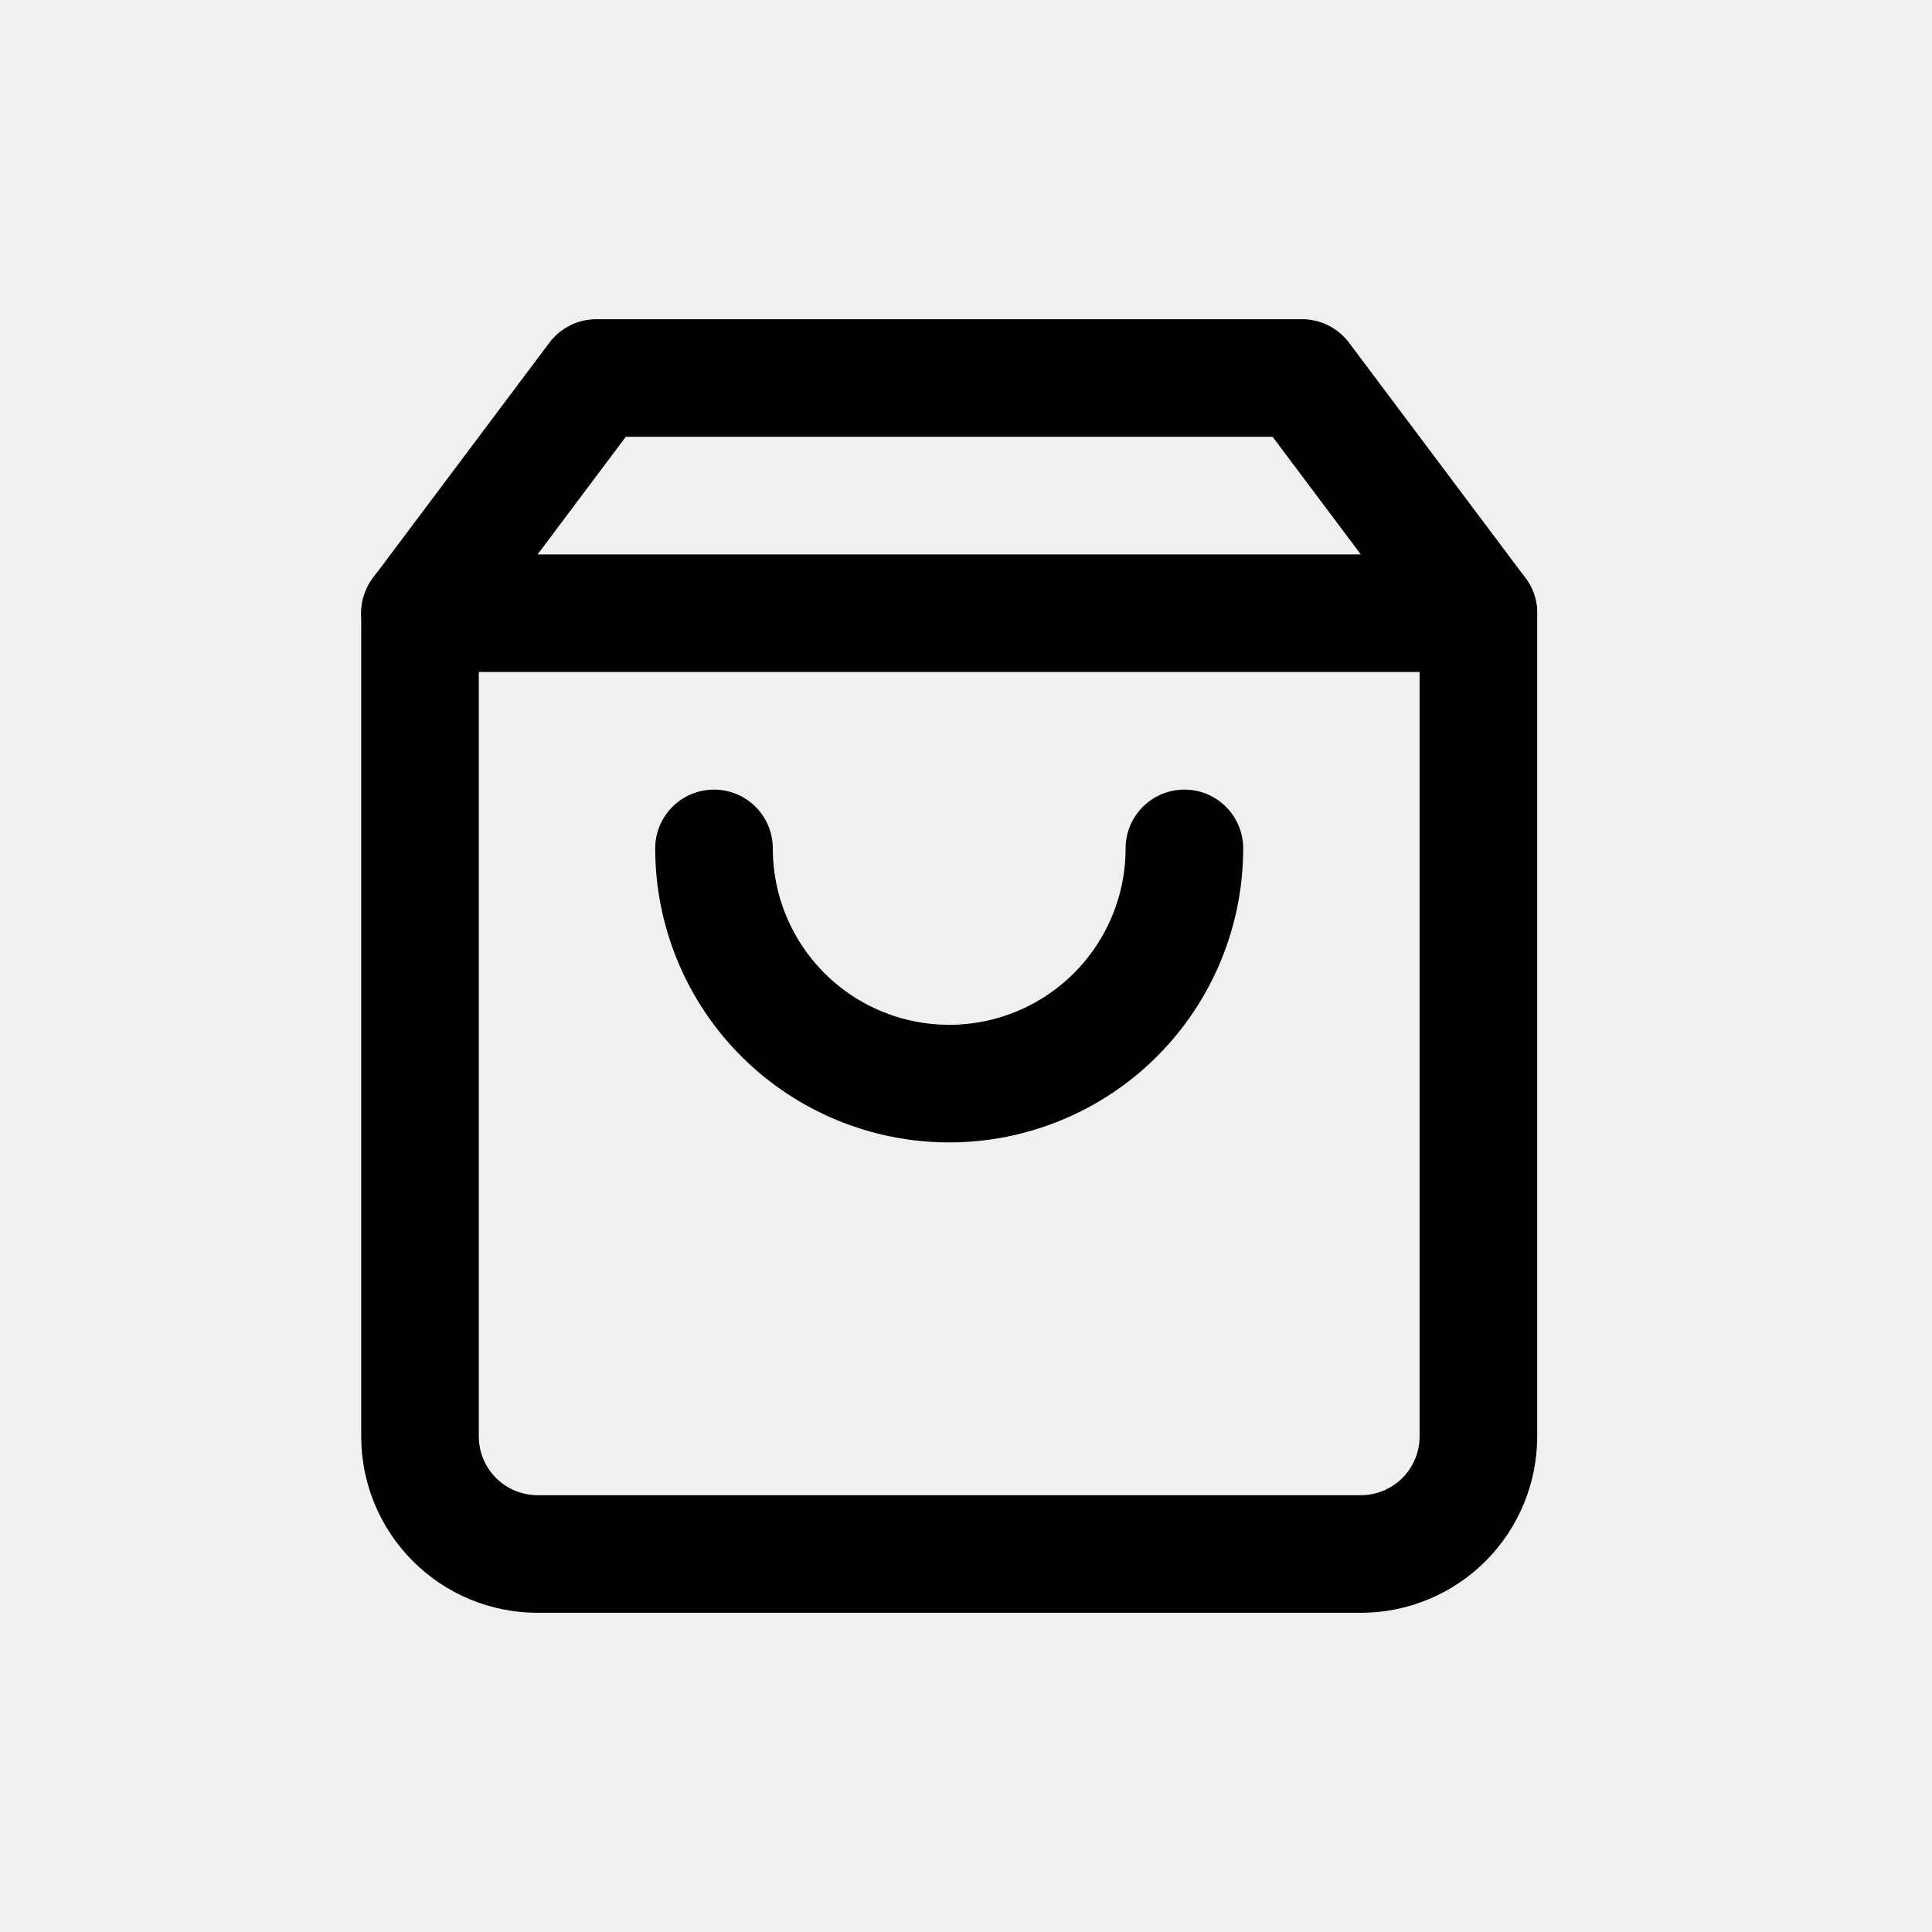
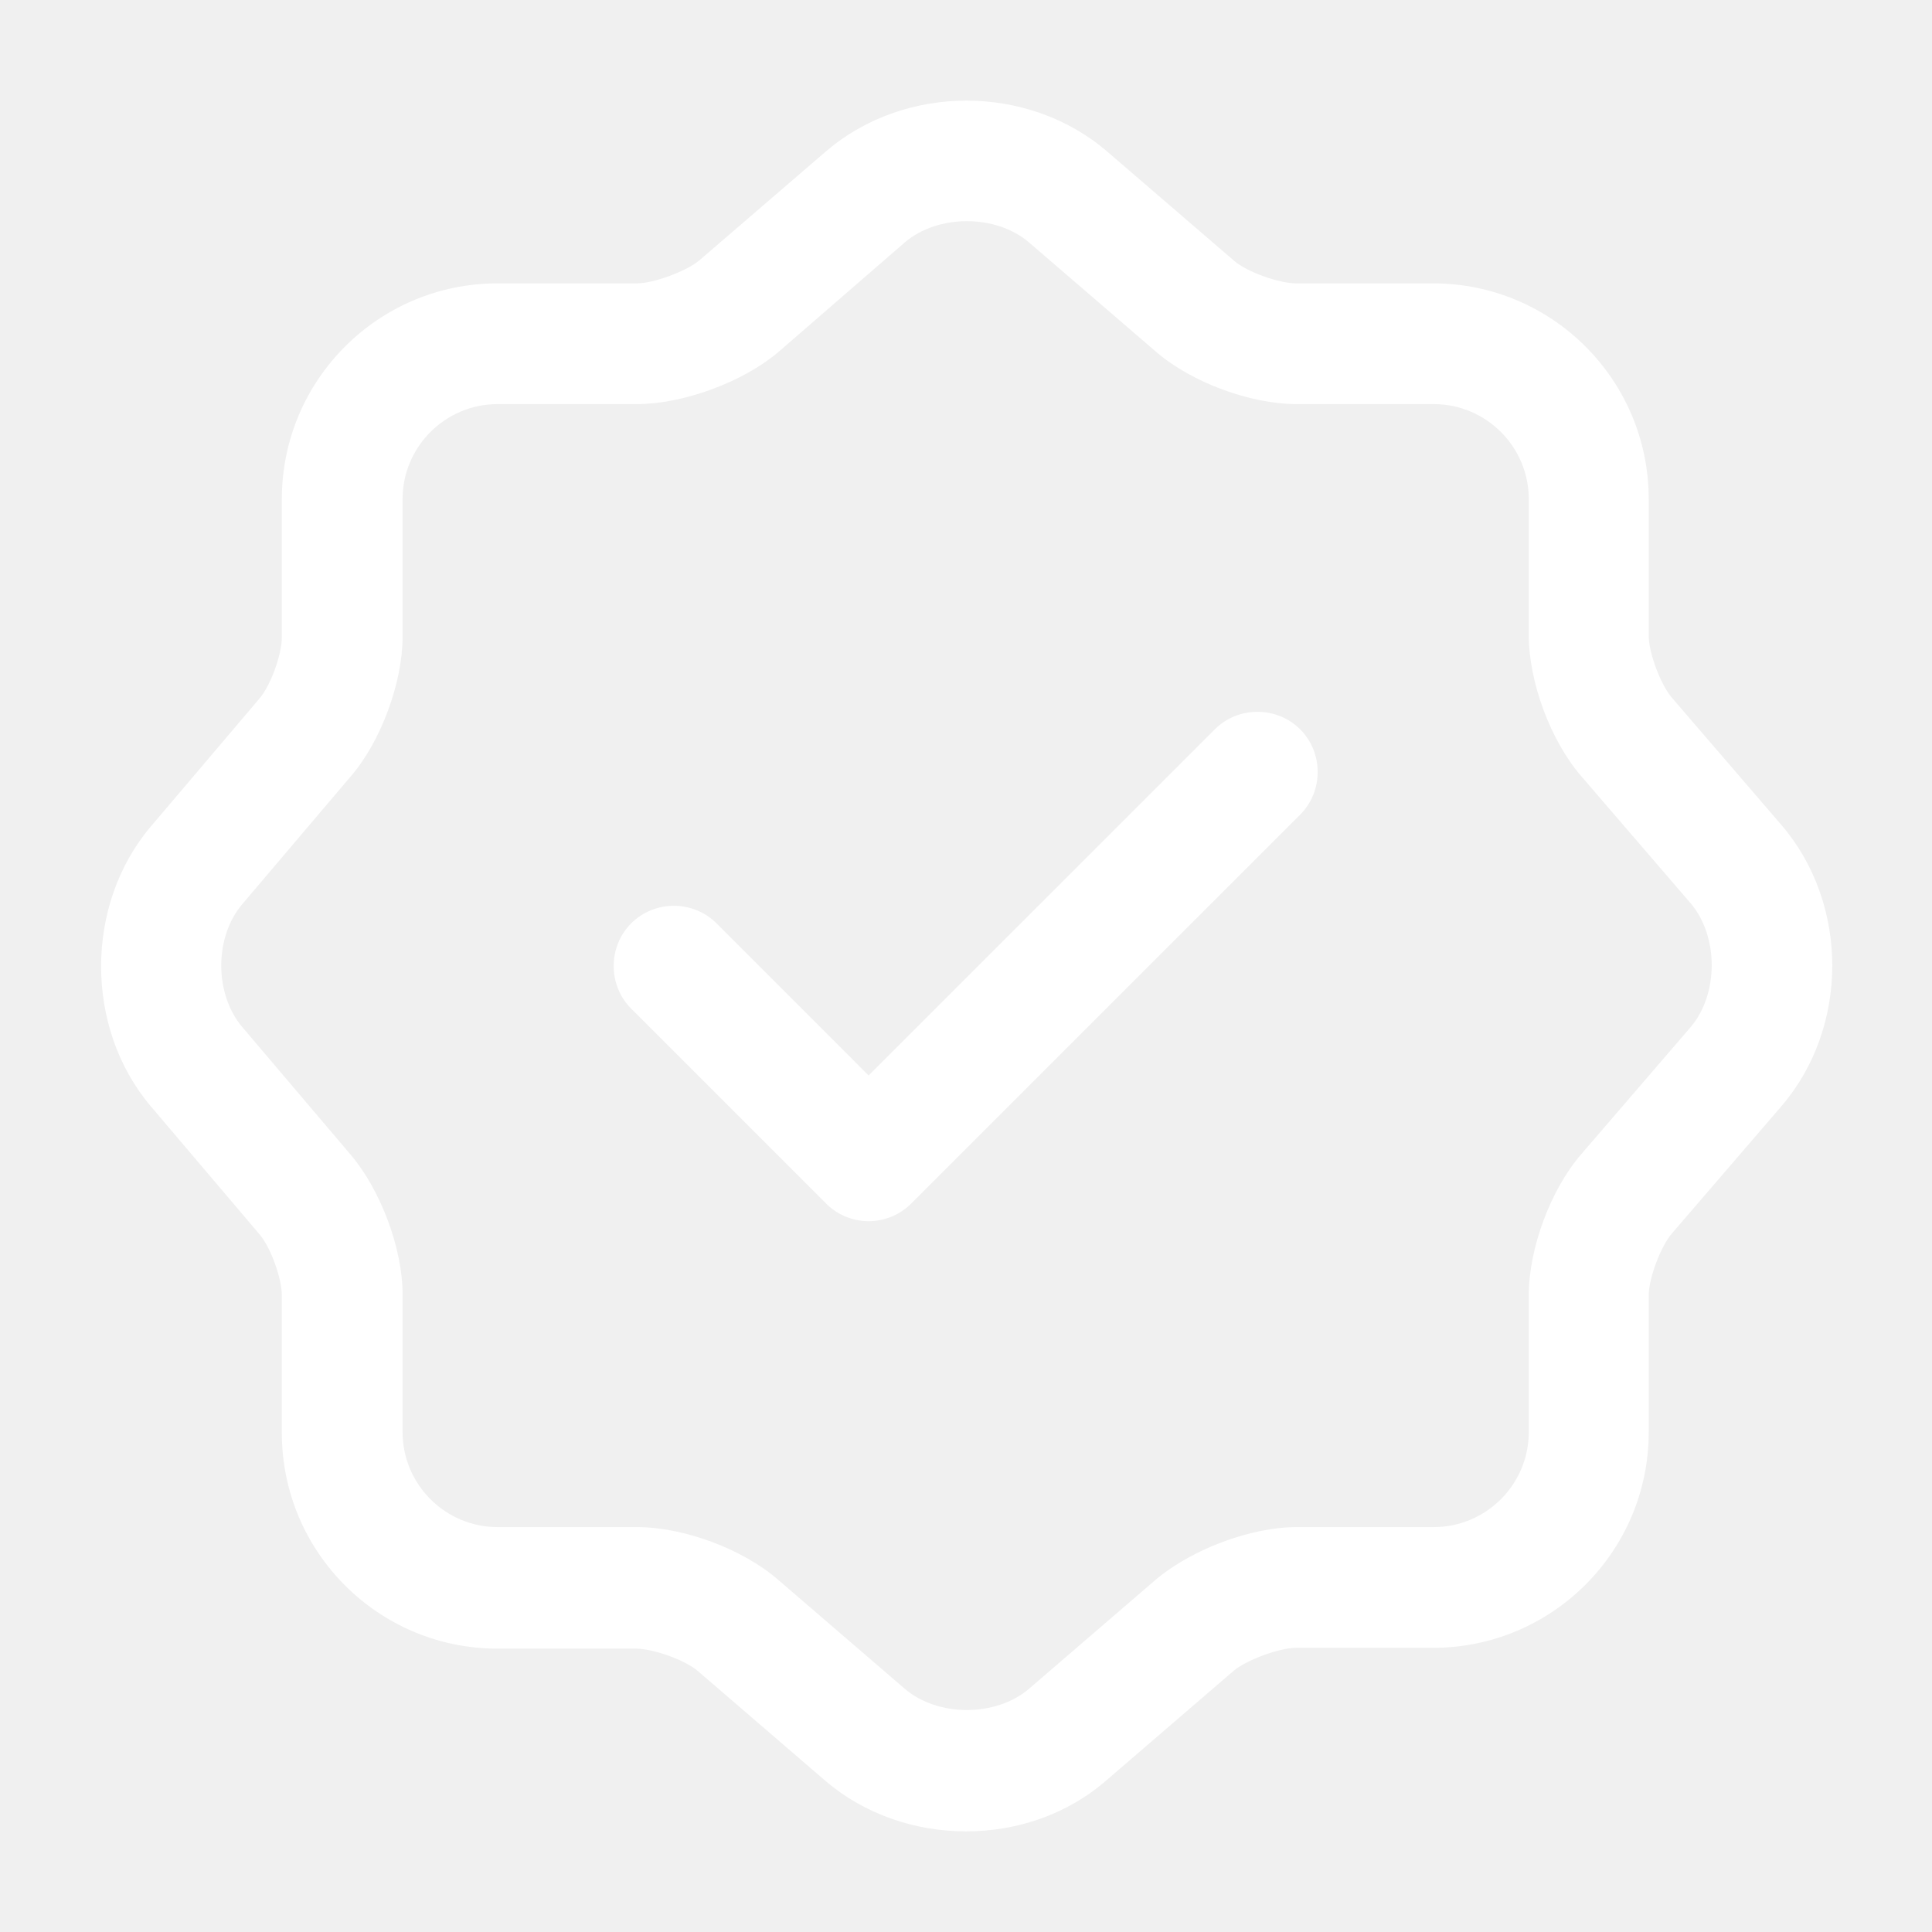
- <svg xmlns="http://www.w3.org/2000/svg" width="46" height="46" viewBox="0 0 46 46" fill="none">
-   <path d="M14.2 9L10 14.6V34.2C10 34.943 10.295 35.655 10.82 36.18C11.345 36.705 12.057 37 12.8 37H32.4C33.143 37 33.855 36.705 34.38 36.18C34.905 35.655 35.2 34.943 35.2 34.2V14.6L31 9H14.2Z" stroke="black" stroke-width="2.8" stroke-linecap="round" stroke-linejoin="round" />
-   <path d="M28.2 20.2C28.2 21.685 27.61 23.11 26.56 24.16C25.51 25.21 24.085 25.8 22.6 25.8C21.115 25.8 19.69 25.21 18.64 24.16C17.59 23.11 17 21.685 17 20.2" stroke="black" stroke-width="2.8" stroke-linecap="round" stroke-linejoin="round" />
-   <path d="M10 14.6H35.2" stroke="black" stroke-width="2.8" stroke-linecap="round" stroke-linejoin="round" />
+ <svg xmlns="http://www.w3.org/2000/svg" width="800px" height="800px" viewBox="0 0 24 24" fill="none">
+   <g id="SVGRepo_bgCarrier" stroke-width="0" />
+   <g id="SVGRepo_tracerCarrier" stroke-linecap="round" stroke-linejoin="round" />
+   <g id="SVGRepo_iconCarrier">
+     <path d="M10.79 15.17C10.591 15.17 10.4 15.09 10.261 14.95L7.841 12.53C7.551 12.24 7.551 11.76 7.841 11.47C8.131 11.18 8.611 11.18 8.901 11.47L10.79 13.36L15.091 9.06C15.38 8.77 15.861 8.77 16.151 9.06C16.441 9.35 16.441 9.83 16.151 10.12L11.32 14.95C11.181 15.09 10.991 15.17 10.79 15.17Z" fill="#ffffff" />
+     <path d="M12.001 22.75C11.371 22.75 10.741 22.54 10.251 22.12L8.671 20.76C8.511 20.62 8.111 20.48 7.901 20.48H6.181C4.701 20.48 3.501 19.28 3.501 17.8V16.09C3.501 15.88 3.361 15.49 3.221 15.33L1.871 13.74C1.051 12.77 1.051 11.24 1.871 10.27L3.221 8.68C3.361 8.52 3.501 8.13 3.501 7.92V6.2C3.501 4.72 4.701 3.52 6.181 3.52H7.911C8.121 3.52 8.521 3.37 8.681 3.24L10.261 1.88C11.241 1.04 12.771 1.04 13.751 1.88L15.331 3.24C15.491 3.38 15.891 3.52 16.101 3.52H17.801C19.281 3.52 20.481 4.72 20.481 6.2V7.9C20.481 8.11 20.631 8.51 20.771 8.67L22.131 10.25C22.971 11.23 22.971 12.76 22.131 13.74L20.771 15.32C20.631 15.48 20.481 15.88 20.481 16.09V17.79C20.481 19.27 19.281 20.47 17.801 20.47H16.101C15.891 20.47 15.491 20.62 15.331 20.75L13.751 22.11C13.261 22.54 12.631 22.75 12.001 22.75ZM6.181 5.02C5.531 5.02 5.001 5.55 5.001 6.2V7.91C5.001 8.48 4.731 9.21 4.361 9.64L3.011 11.23C2.661 11.64 2.661 12.35 3.011 12.76L4.361 14.35C4.731 14.79 5.001 15.51 5.001 16.08V17.79C5.001 18.44 5.531 18.97 6.181 18.97H7.911C8.491 18.97 9.221 19.24 9.661 19.62L11.241 20.98C11.651 21.33 12.371 21.33 12.781 20.98L14.361 19.62C14.801 19.25 15.531 18.97 16.111 18.97H17.811C18.461 18.97 18.991 18.44 18.991 17.79V16.09C18.991 15.51 19.261 14.78 19.641 14.34L21.001 12.76C21.351 12.35 21.351 11.63 21.001 11.22L19.641 9.64C19.261 9.2 18.991 8.47 18.991 7.89V6.2C18.991 5.55 18.461 5.02 17.811 5.02H16.111C15.531 5.02 14.801 4.75 14.361 4.37L12.781 3.01C12.371 2.66 11.651 2.66 11.241 3.01L9.661 4.38C9.221 4.75 8.481 5.02 7.911 5.02H6.181Z" fill="#ffffff" />
+   </g>
</svg>
